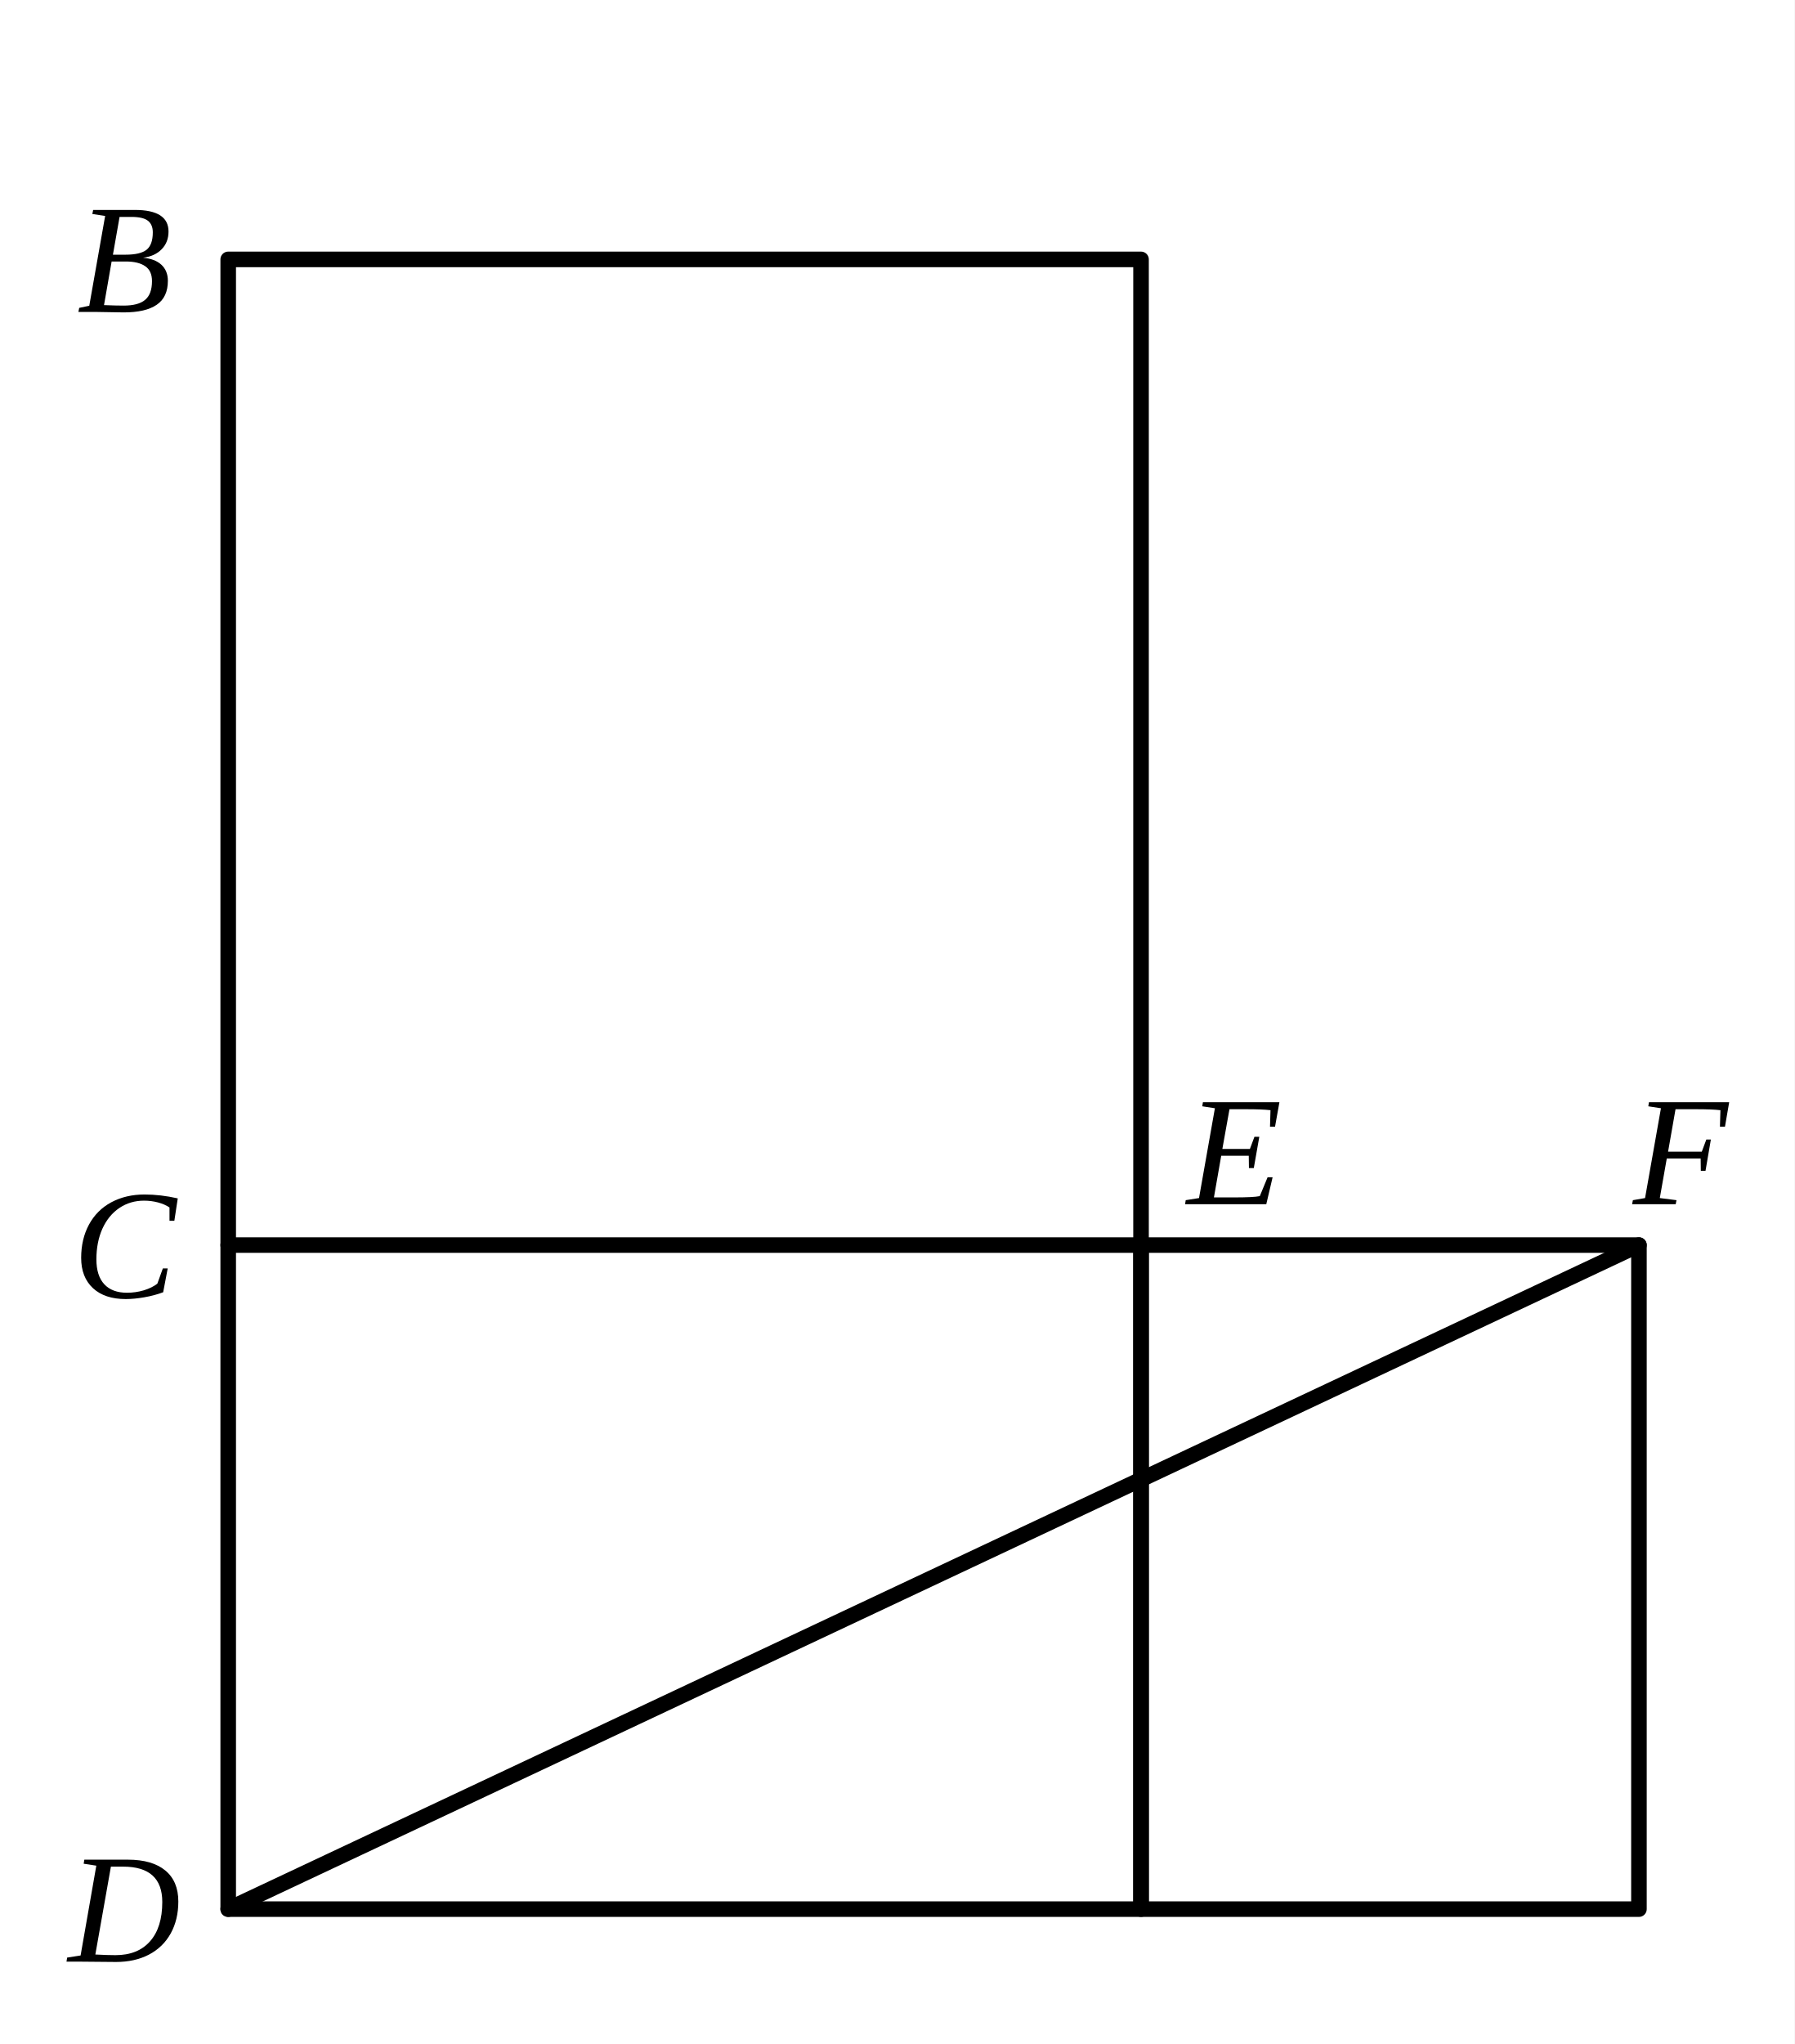
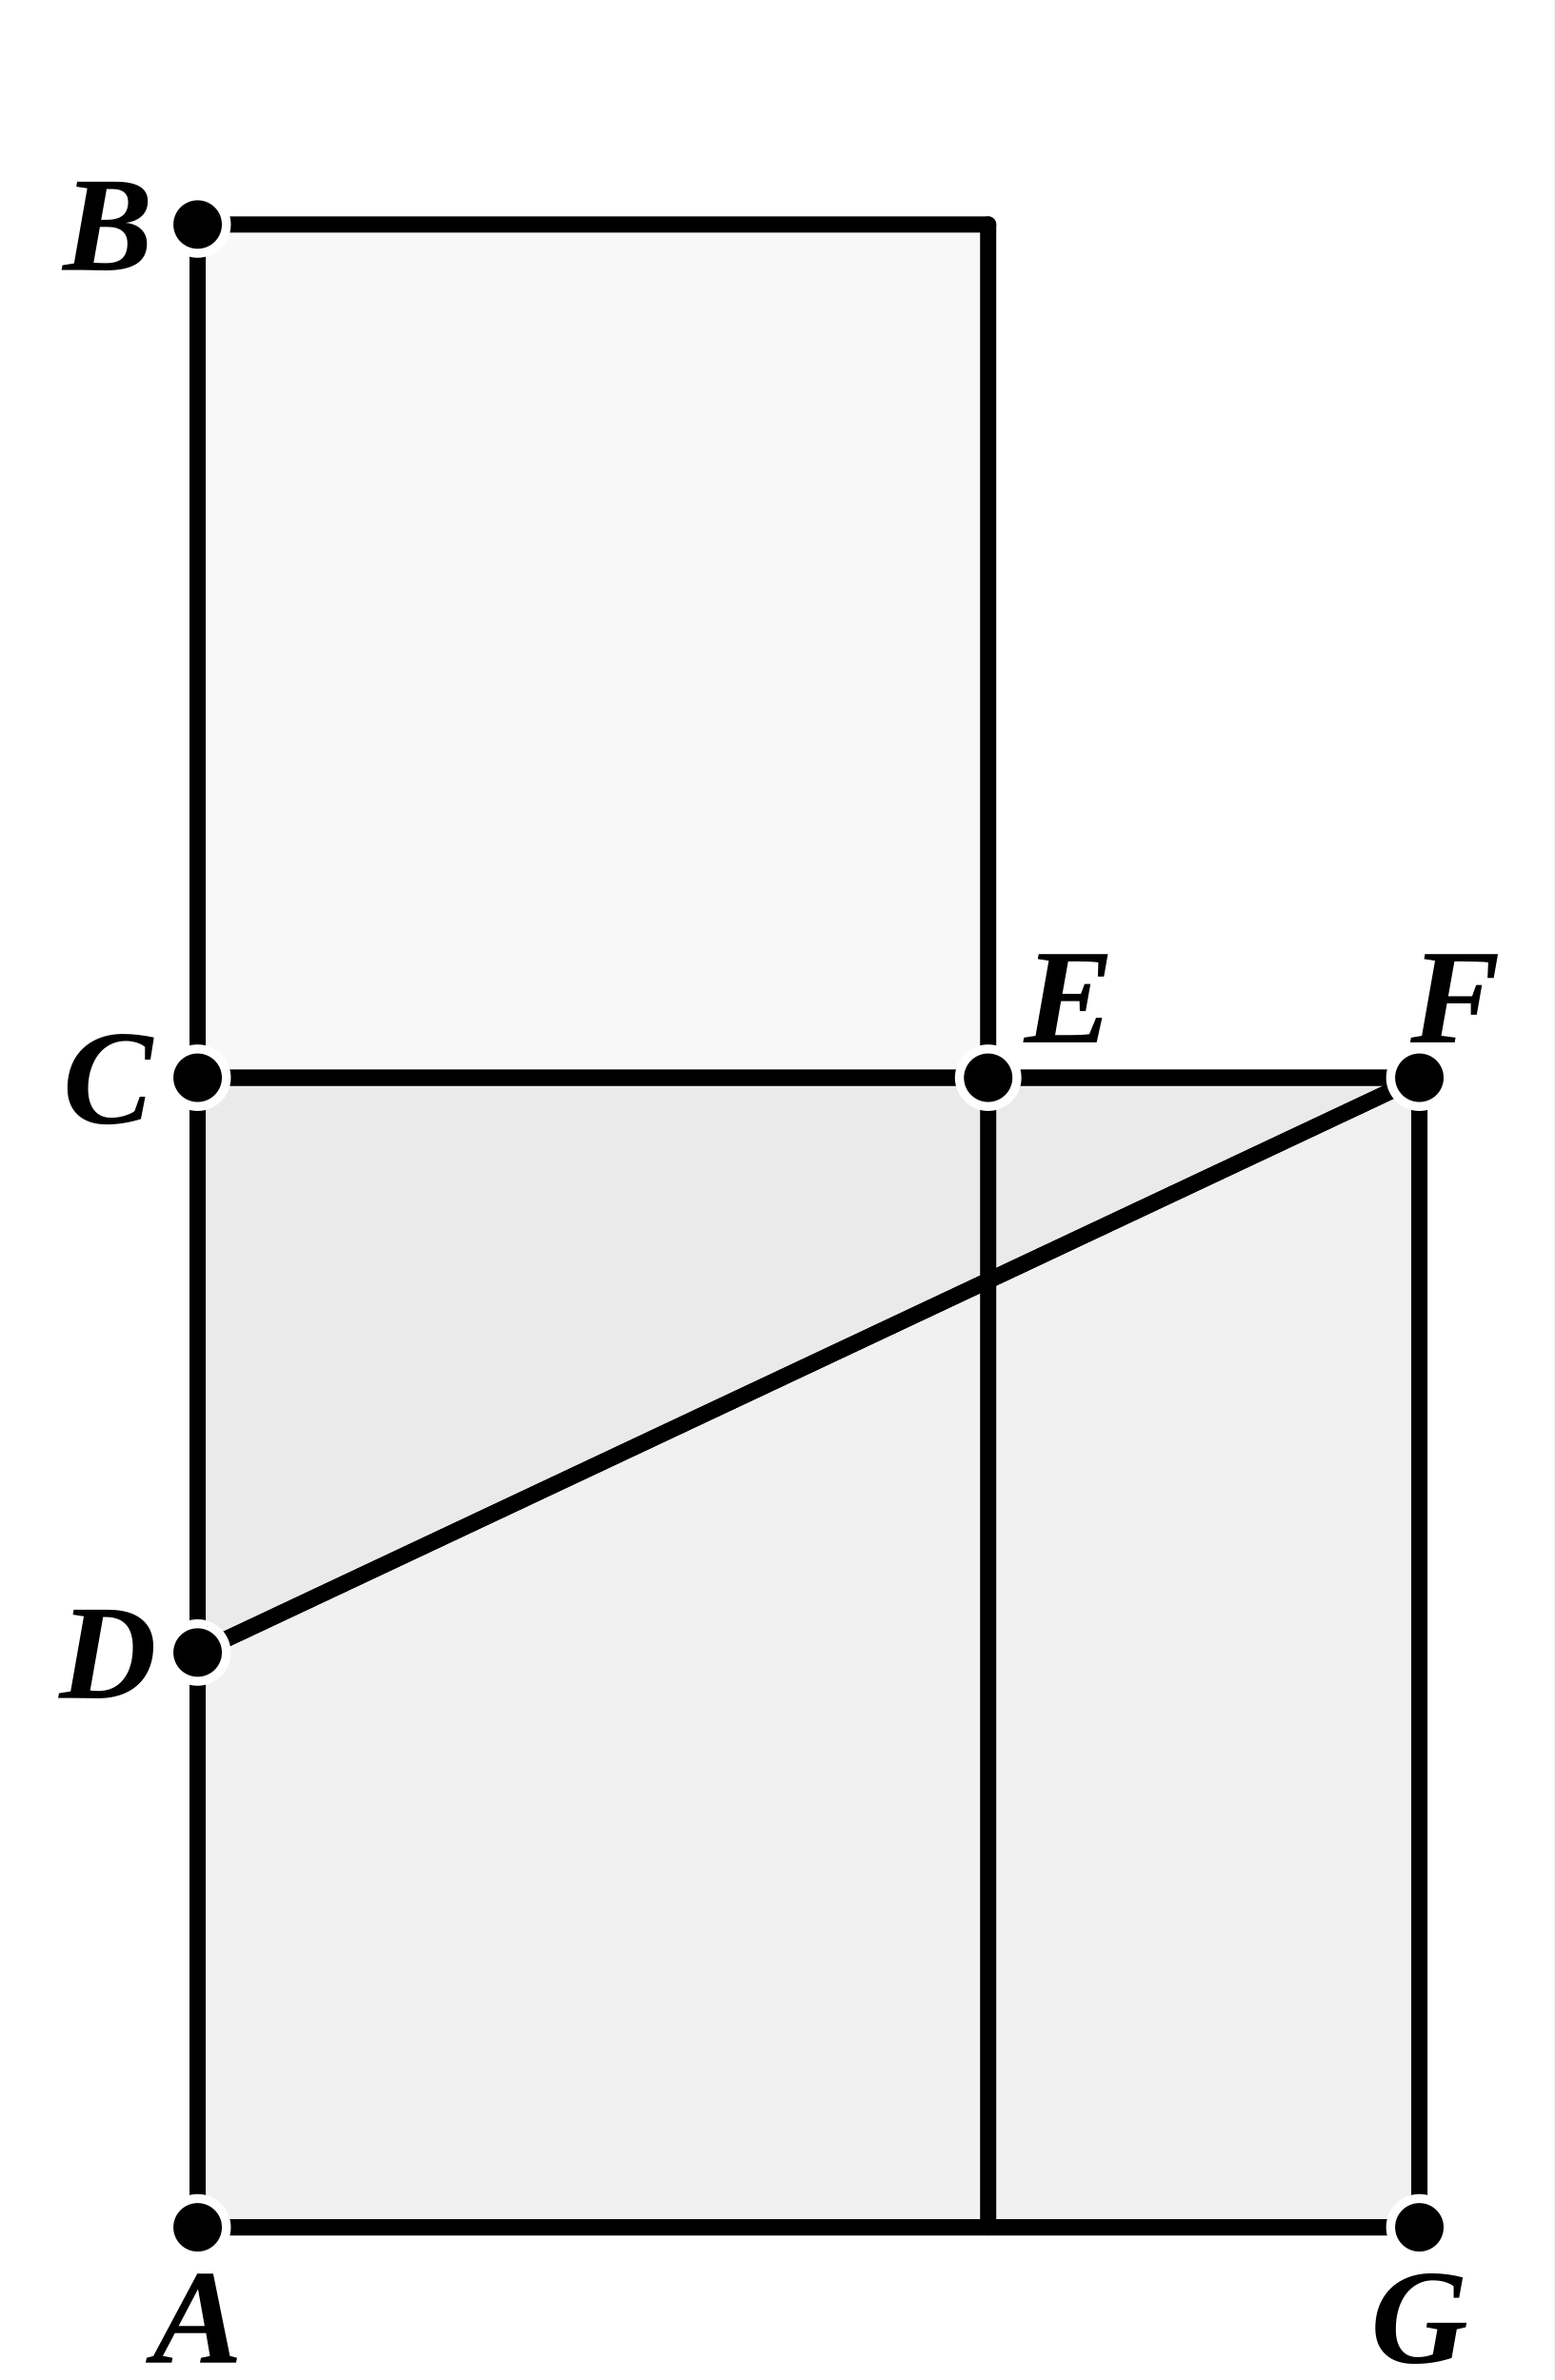
- <svg xmlns="http://www.w3.org/2000/svg" viewBox="0 0 173 197" width="100%" height="100%">
+ <svg xmlns="http://www.w3.org/2000/svg" viewBox="0 0 173 265" width="173" height="265" class="euclid-graphic" data-graphic-id="0451.g1" data-folio="0451" data-graphic="g1" data-proposition="XIII.3">
  <style>
-     .bg { fill: #ffffff; }
-     .line { stroke: #000000; stroke-width: 1.5; stroke-linecap: round; stroke-linejoin: round; fill: none; }
-     .dashed { stroke: #000000; stroke-width: 1.3; stroke-dasharray: 4,3; stroke-linecap: round; stroke-linejoin: round; fill: none; }
-     .geom:hover { stroke: #0284c7; stroke-width: 2.5; cursor: pointer; }
-     .label { font-family: "Times New Roman", Times, serif; font-size: 15px; font-style: italic; fill: #000000; text-anchor: middle; dominant-baseline: central; user-select: none; }
-     .label:hover { fill: #0284c7; font-weight: bold; cursor: pointer; }
+     .euclid-graphic {
+       font-family: 'Times New Roman', 'Georgia', serif;
+       font-style: italic;
+       background-color: #ffffff;
+     }
+     .geom-line {
+       stroke: #000000;
+       stroke-width: 1.8;
+       stroke-linecap: round;
+       stroke-linejoin: round;
+       fill: none;
+       transition: stroke 0.15s, stroke-width 0.15s;
+     }
+     .geom-polygon {
+       fill: #000000;
+       fill-opacity: 0.03;
+       stroke: none;
+       transition: fill-opacity 0.15s;
+     }
+     .geom-point {
+       fill: #000000;
+       stroke: #ffffff;
+       stroke-width: 1;
+     }
+     .geom-label {
+       font-size: 15px;
+       font-weight: bold;
+       fill: #000000;
+       text-anchor: middle;
+       dominant-baseline: central;
+       user-select: none;
+     }
+     .geom-overlay {
+       opacity: 0;
+       pointer-events: none;
+       transition: opacity 0.12s ease;
+     }
+     [data-ref]:hover, .highlight, .geom-highlight-active {
+       opacity: 1 !important;
+       stroke: #ef4444 !important;
+       stroke-width: 3.5 !important;
+       cursor: pointer;
+     }
+     text[data-ref]:hover, text.highlight, text.geom-highlight-active {
+       fill: #ef4444 !important;
+       stroke: none !important;
+     }
+     .geom-polygon:hover, .geom-polygon.highlight, polygon.geom-highlight-active {
+       opacity: 1 !important;
+       fill-opacity: 0.24 !important;
+       fill: #ef4444 !important;
+       stroke: #ef4444 !important;
+       stroke-width: 2.5 !important;
+     }
+     .geom-point:hover, .geom-point.highlight, circle.geom-point.geom-highlight-active {
+       r: 5.0 !important;
+       fill: #ef4444 !important;
+       stroke: #ffffff !important;
+       stroke-width: 1.5 !important;
+     }
  </style>
-   <rect class="bg" width="173" height="197" />
-   <polygon class="line geom" points="22,25 110,25 110,184 22,184" />
-   <polygon class="line geom" points="110,120 158,120 158,184 110,184" />
-   <line class="line geom" x1="22" y1="120" x2="110" y2="120" />
-   <line class="line geom" x1="158" y1="120" x2="22" y2="184" />
-   <text class="label" x="12" y="25">B</text>
-   <text class="label" x="12" y="120">C</text>
-   <text class="label" x="119" y="111">E</text>
-   <text class="label" x="162" y="111">F</text>
-   <text class="label" x="12" y="184">D</text>
+   <rect width="100%" height="100%" fill="#ffffff" />
+   <g id="elements">
+     <line id="el-line-BA" x1="22" y1="25" x2="22" y2="248" class="geom-line" />
+     <line id="el-line-BT" x1="22" y1="25" x2="110" y2="25" class="geom-line" />
+     <line id="el-line-TH" x1="110" y1="25" x2="110" y2="248" class="geom-line" />
+     <line id="el-line-CF" x1="22" y1="120" x2="158" y2="120" class="geom-line" />
+     <line id="el-line-FG" x1="158" y1="120" x2="158" y2="248" class="geom-line" />
+     <line id="el-line-AG" x1="22" y1="248" x2="158" y2="248" class="geom-line" />
+     <line id="el-line-DF" x1="22" y1="184" x2="158" y2="120" class="geom-line" />
+   </g>
+   <g id="graphics">
+     <polygon id="el-poly-BTEC" data-ref="&lt; B E &gt;" data-aliases="&lt; E B &gt; | &lt; B T E C &gt;" data-type="polygon" points="22,25 110,25 110,120 22,120" class="geom-polygon" />
+     <polygon id="el-poly-CFGA" data-ref="&lt; C G &gt;" data-aliases="&lt; G C &gt; | &lt; C F G A &gt;" data-type="polygon" points="22,120 158,120 158,248 22,248" class="geom-polygon" />
+     <polygon id="el-poly-CEHA" data-ref="&lt; C H &gt;" data-aliases="&lt; H C &gt; | &lt; C E H A &gt;" data-type="polygon" points="22,120 110,120 110,248 22,248" class="geom-polygon" />
+     <polygon id="el-poly-EFGH" data-ref="&lt; E G &gt;" data-aliases="&lt; G E &gt; | &lt; E F G H &gt;" data-type="polygon" points="110,120 158,120 158,248 110,248" class="geom-polygon" />
+     <polygon id="el-poly-CDF" data-ref="&lt; C D F &gt;" data-aliases="&lt; D F C &gt; | &lt; F C D &gt;" data-type="polygon" points="22,120 22,184 158,120" class="geom-polygon" />
+     <line id="el-seg-BC" data-ref="/ B C /" data-aliases="/ C B /" data-type="segment" x1="22" y1="25" x2="22" y2="120" class="geom-line" />
+     <line id="el-seg-CD" data-ref="/ C D /" data-aliases="/ D C /" data-type="segment" x1="22" y1="120" x2="22" y2="184" class="geom-line" />
+     <line id="el-seg-DA" data-ref="/ D A /" data-aliases="/ A D /" data-type="segment" x1="22" y1="184" x2="22" y2="248" class="geom-line" />
+     <line id="el-seg-BD" data-ref="/ B D /" data-aliases="/ D B / | / B C D /" data-type="segment" x1="22" y1="25" x2="22" y2="184" class="geom-line geom-overlay" />
+     <line id="el-seg-CA" data-ref="/ C A /" data-aliases="/ A C / | / C D A /" data-type="segment" x1="22" y1="120" x2="22" y2="248" class="geom-line geom-overlay" />
+     <line id="el-seg-AB" data-ref="/ A B /" data-aliases="/ B A / | / A C B /" data-type="segment" x1="22" y1="248" x2="22" y2="25" class="geom-line geom-overlay" />
+     <line id="el-seg-CE" data-ref="/ C E /" data-aliases="/ E C /" data-type="segment" x1="22" y1="120" x2="110" y2="120" class="geom-line" />
+     <line id="el-seg-EF" data-ref="/ E F /" data-aliases="/ F E /" data-type="segment" x1="110" y1="120" x2="158" y2="120" class="geom-line" />
+     <line id="el-seg-CF" data-ref="/ C F /" data-aliases="/ F C / | / C E F /" data-type="segment" x1="22" y1="120" x2="158" y2="120" class="geom-line geom-overlay" />
+     <line id="el-seg-DF" data-ref="/ D F /" data-aliases="/ F D /" data-type="segment" x1="22" y1="184" x2="158" y2="120" class="geom-line" />
+     <line id="el-seg-FG" data-ref="/ F G /" data-aliases="/ G F /" data-type="segment" x1="158" y1="120" x2="158" y2="248" class="geom-line" />
+     <line id="el-seg-AG" data-ref="/ A G /" data-aliases="/ G A /" data-type="segment" x1="22" y1="248" x2="158" y2="248" class="geom-line" />
+   </g>
+   <g id="highlights" style="pointer-events: none;">
+     <polygon id="hl-poly-BTEC" data-ref="&lt; B E &gt;" data-aliases="&lt; E B &gt; | &lt; B T E C &gt;" points="22,25 110,25 110,120 22,120" class="geom-polygon geom-overlay" />
+     <polygon id="hl-poly-CFGA" data-ref="&lt; C G &gt;" data-aliases="&lt; G C &gt; | &lt; C F G A &gt;" points="22,120 158,120 158,248 22,248" class="geom-polygon geom-overlay" />
+     <polygon id="hl-poly-CEHA" data-ref="&lt; C H &gt;" data-aliases="&lt; H C &gt; | &lt; C E H A &gt;" points="22,120 110,120 110,248 22,248" class="geom-polygon geom-overlay" />
+     <polygon id="hl-poly-EFGH" data-ref="&lt; E G &gt;" data-aliases="&lt; G E &gt; | &lt; E F G H &gt;" points="110,120 158,120 158,248 110,248" class="geom-polygon geom-overlay" />
+     <polygon id="hl-poly-CDF" data-ref="&lt; C D F &gt;" data-aliases="&lt; D F C &gt; | &lt; F C D &gt;" points="22,120 22,184 158,120" class="geom-polygon geom-overlay" />
+     <line id="hl-seg-BC" data-ref="/ B C /" data-aliases="/ C B /" x1="22" y1="25" x2="22" y2="120" class="geom-line geom-overlay" />
+     <line id="hl-seg-CD" data-ref="/ C D /" data-aliases="/ D C /" x1="22" y1="120" x2="22" y2="184" class="geom-line geom-overlay" />
+     <line id="hl-seg-DA" data-ref="/ D A /" data-aliases="/ A D /" x1="22" y1="184" x2="22" y2="248" class="geom-line geom-overlay" />
+     <line id="hl-seg-BD" data-ref="/ B D /" data-aliases="/ D B / | / B C D /" x1="22" y1="25" x2="22" y2="184" class="geom-line geom-overlay" />
+     <line id="hl-seg-CA" data-ref="/ C A /" data-aliases="/ A C / | / C D A /" x1="22" y1="120" x2="22" y2="248" class="geom-line geom-overlay" />
+     <line id="hl-seg-AB" data-ref="/ A B /" data-aliases="/ B A / | / A C B /" x1="22" y1="248" x2="22" y2="25" class="geom-line geom-overlay" />
+     <line id="hl-seg-CE" data-ref="/ C E /" data-aliases="/ E C /" x1="22" y1="120" x2="110" y2="120" class="geom-line geom-overlay" />
+     <line id="hl-seg-EF" data-ref="/ E F /" data-aliases="/ F E /" x1="110" y1="120" x2="158" y2="120" class="geom-line geom-overlay" />
+     <line id="hl-seg-CF" data-ref="/ C F /" data-aliases="/ F C / | / C E F /" x1="22" y1="120" x2="158" y2="120" class="geom-line geom-overlay" />
+     <line id="hl-seg-DF" data-ref="/ D F /" data-aliases="/ F D /" x1="22" y1="184" x2="158" y2="120" class="geom-line geom-overlay" />
+   </g>
+   <g id="points">
+     <circle id="el-pt-B" data-ref="B" data-type="point" cx="22" cy="25" r="3.2" class="geom-point" />
+     <circle id="el-pt-C" data-ref="C" data-type="point" cx="22" cy="120" r="3.2" class="geom-point" />
+     <circle id="el-pt-E" data-ref="E" data-type="point" cx="110" cy="120" r="3.2" class="geom-point" />
+     <circle id="el-pt-F" data-ref="F" data-type="point" cx="158" cy="120" r="3.2" class="geom-point" />
+     <circle id="el-pt-D" data-ref="D" data-type="point" cx="22" cy="184" r="3.2" class="geom-point" />
+     <circle id="el-pt-A" data-ref="A" data-type="point" cx="22" cy="248" r="3.2" class="geom-point" />
+     <circle id="el-pt-G" data-ref="G" data-type="point" cx="158" cy="248" r="3.2" class="geom-point" />
+   </g>
+   <g id="labels">
+     <text id="lbl-B" data-ref="B" x="12" y="25" class="geom-label">B</text>
+     <text id="lbl-C" data-ref="C" x="12" y="120" class="geom-label">C</text>
+     <text id="lbl-E" data-ref="E" x="119" y="111" class="geom-label">E</text>
+     <text id="lbl-F" data-ref="F" x="162" y="111" class="geom-label">F</text>
+     <text id="lbl-D" data-ref="D" x="12" y="184" class="geom-label">D</text>
+     <text id="lbl-A" data-ref="A" x="22" y="258" class="geom-label">A</text>
+     <text id="lbl-G" data-ref="G" x="158" y="258" class="geom-label">G</text>
+   </g>
</svg>
